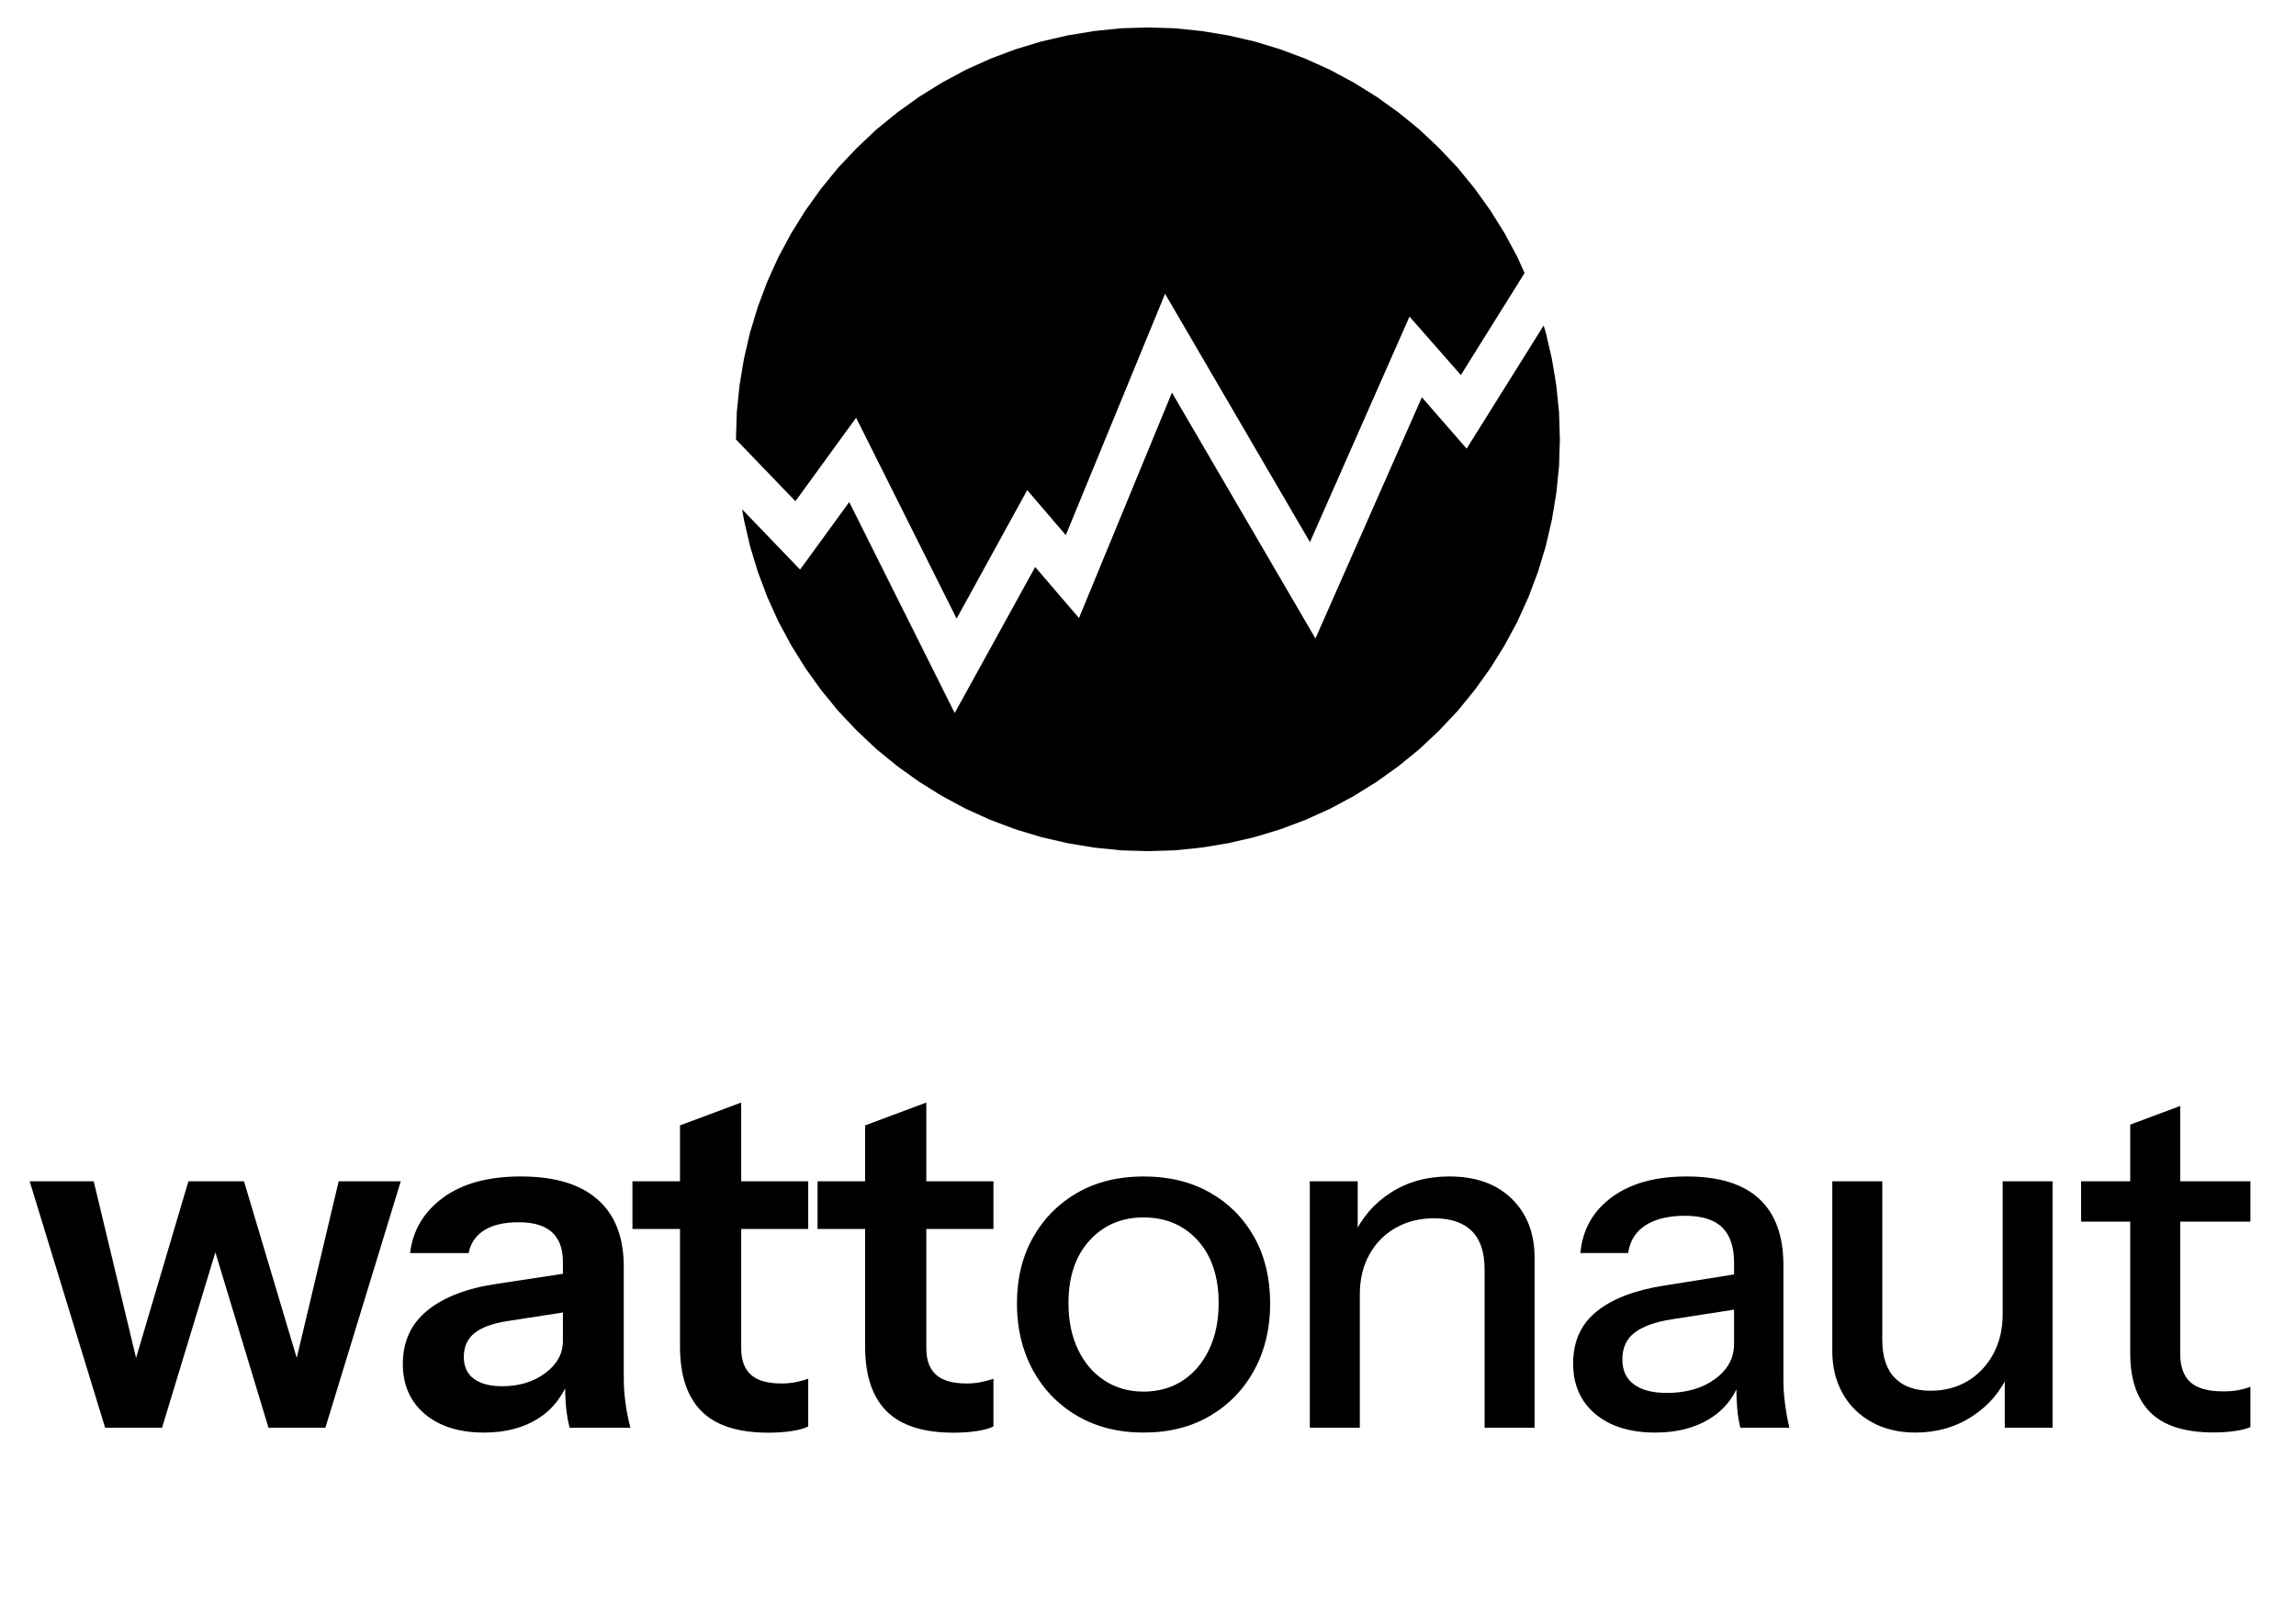
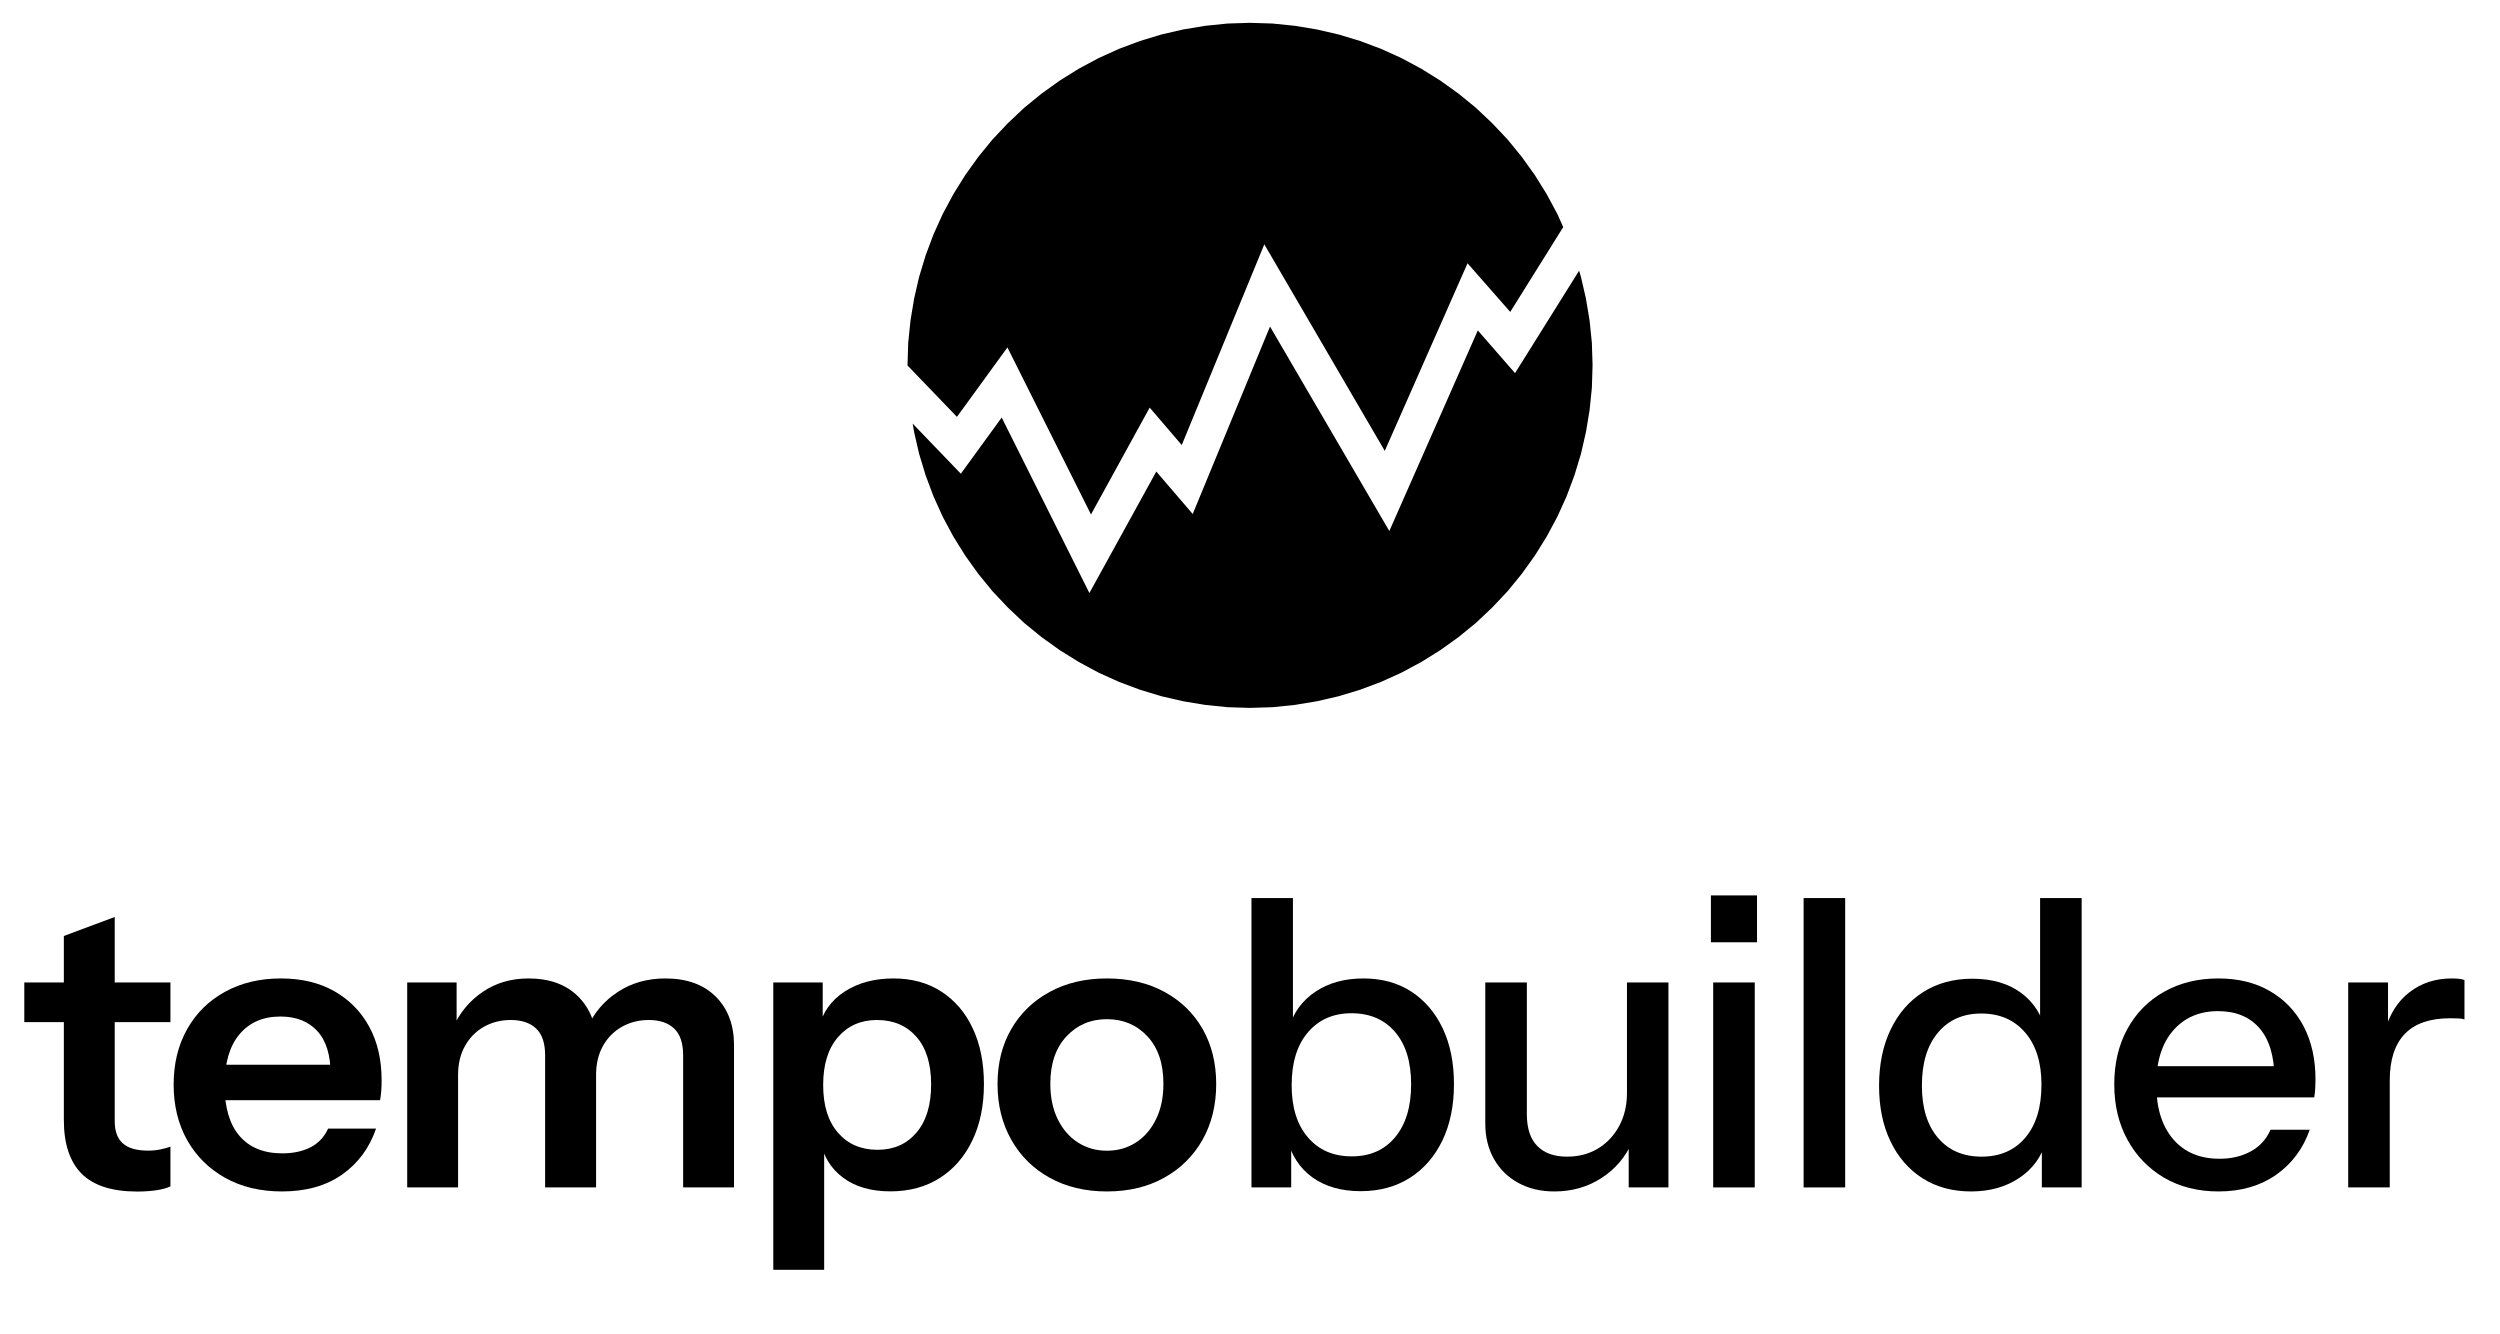
- <svg xmlns="http://www.w3.org/2000/svg" viewBox="0 0 209 146" width="209" height="146" role="img" aria-label="Wattonaut">
-   <g transform="translate(64.492 0) scale(1.25)">
+ <svg xmlns="http://www.w3.org/2000/svg" viewBox="0 0 273.7 146" width="273.7" height="146" role="img" aria-label="TempoBuilder">
+   <g transform="translate(96.854 0) scale(1.25)">
    <path d="M58.91 18.73L57.98 17.00L56.94 15.33L55.80 13.74L54.56 12.22L53.21 10.79L51.78 9.44L50.26 8.20L48.67 7.06L47.00 6.02L45.27 5.09L43.48 4.28L41.64 3.59L39.76 3.02L37.85 2.58L35.92 2.26L33.96 2.06L32.00 2.00L30.04 2.06L28.08 2.26L26.15 2.58L24.24 3.02L22.36 3.59L20.52 4.28L18.73 5.09L17.00 6.02L15.33 7.06L13.74 8.20L12.22 9.44L10.79 10.79L9.44 12.22L8.20 13.74L7.06 15.33L6.02 17.00L5.09 18.73L4.28 20.52L3.59 22.36L3.02 24.24L2.58 26.15L2.26 28.08L2.06 30.04L2.00 32.00L2.00 32.01L6.33 36.51L10.75 30.43L18.07 45.06L23.21 35.70L26.02 38.98L33.25 21.40L43.80 39.49L51.05 23.06L54.79 27.32L59.43 19.89Z" fill="#000000" />
    <path d="M61.74 28.08L61.42 26.15L60.98 24.24L60.82 23.71L55.21 32.68L51.95 28.94L44.20 46.51L33.75 28.60L26.98 45.02L23.79 41.30L17.93 51.94L10.25 36.57L6.67 41.49L2.45 37.10L2.58 37.85L3.02 39.76L3.59 41.64L4.28 43.48L5.09 45.27L6.02 47.00L7.06 48.67L8.20 50.26L9.44 51.78L10.79 53.21L12.22 54.56L13.74 55.80L15.33 56.94L17.00 57.98L18.73 58.91L20.52 59.72L22.36 60.41L24.24 60.98L26.15 61.42L28.08 61.74L30.04 61.94L32.00 62.00L33.96 61.94L35.92 61.74L37.85 61.42L39.76 60.98L41.64 60.41L43.48 59.72L45.27 58.91L47.00 57.98L48.67 56.94L50.26 55.80L51.78 54.56L53.21 53.21L54.56 51.78L55.80 50.26L56.94 48.67L57.98 47.00L58.91 45.27L59.72 43.48L60.41 41.64L60.98 39.76L61.42 37.85L61.74 35.92L61.94 33.96L62.00 32.00L61.94 30.04Z" fill="#000000" />
  </g>
-   <path d="M9.57 130 2.7 107.56H8.53L12.57 124.41H12.16L17.15 107.56H22.21L27.24 124.41H26.83L30.83 107.56H36.48L29.62 130H24.44L19.39 113.32H19.82L14.75 130Z" fill="#000000" />
-   <path d="M51.85 130Q51.62 129.11 51.52 128.05Q51.43 126.99 51.43 125.53H51.24V114.88Q51.24 113.12 50.25 112.2Q49.26 111.29 47.22 111.29Q45.25 111.29 44.09 112.01Q42.92 112.74 42.66 114.1H37.33Q37.7 110.99 40.32 109.06Q42.95 107.12 47.41 107.12Q52.03 107.12 54.4 109.22Q56.78 111.31 56.78 115.33V125.53Q56.78 126.58 56.93 127.68Q57.07 128.77 57.38 130ZM44.06 130.44Q40.68 130.44 38.67 128.75Q36.67 127.05 36.67 124.19Q36.67 121.13 38.92 119.31Q41.16 117.49 45.27 116.89L52.25 115.83V119.35L46.18 120.29Q44.18 120.6 43.2 121.38Q42.22 122.15 42.22 123.56Q42.22 124.87 43.13 125.54Q44.05 126.22 45.69 126.22Q48.05 126.22 49.64 125.02Q51.24 123.83 51.24 122.11L51.84 125.5Q50.96 127.92 48.96 129.18Q46.95 130.44 44.06 130.44Z" fill="#000000" />
-   <path d="M69.94 130.45Q65.81 130.45 63.86 128.5Q61.9 126.54 61.9 122.62V102.47L67.47 100.39V122.75Q67.47 124.38 68.35 125.17Q69.23 125.97 71.14 125.97Q71.87 125.97 72.47 125.84Q73.06 125.72 73.57 125.54V129.88Q73.05 130.15 72.08 130.3Q71.12 130.45 69.94 130.45ZM57.57 111.9V107.56H73.57V111.9Z" fill="#000000" />
-   <path d="M86.79 130.45Q82.67 130.45 80.71 128.5Q78.75 126.54 78.75 122.62V102.47L84.32 100.39V122.75Q84.32 124.38 85.2 125.17Q86.08 125.97 87.99 125.97Q88.72 125.97 89.32 125.84Q89.91 125.72 90.43 125.54V129.88Q89.9 130.15 88.94 130.3Q87.98 130.45 86.79 130.45ZM74.42 111.9V107.56H90.43V111.9Z" fill="#000000" />
-   <path d="M104.09 130.44Q100.66 130.44 98.06 128.92Q95.46 127.4 94.01 124.74Q92.57 122.08 92.57 118.69Q92.57 115.27 94.03 112.68Q95.49 110.08 98.07 108.6Q100.66 107.12 104.09 107.12Q107.57 107.12 110.16 108.6Q112.75 110.08 114.19 112.68Q115.62 115.27 115.62 118.69Q115.62 122.08 114.18 124.74Q112.73 127.4 110.14 128.92Q107.56 130.44 104.09 130.44ZM104.09 126.71Q106.13 126.71 107.67 125.7Q109.2 124.69 110.06 122.88Q110.93 121.07 110.93 118.65Q110.93 115.05 109.03 112.95Q107.13 110.85 104.09 110.85Q101.09 110.85 99.17 112.96Q97.26 115.07 97.26 118.65Q97.26 121.07 98.13 122.88Q98.99 124.69 100.54 125.7Q102.09 126.71 104.09 126.71Z" fill="#000000" />
-   <path d="M119.23 130V107.56H123.59V112.84H123.78V130ZM135.14 130V115.57Q135.14 113.25 133.98 112.09Q132.81 110.93 130.54 110.93Q128.56 110.93 127.03 111.81Q125.49 112.69 124.64 114.25Q123.78 115.8 123.78 117.89L123.21 112.53Q124.33 110.04 126.62 108.58Q128.9 107.12 131.93 107.12Q135.53 107.12 137.61 109.15Q139.69 111.18 139.69 114.53V130Z" fill="#000000" />
-   <path d="M158.42 130Q158.21 129.18 158.13 128.17Q158.05 127.15 158.05 125.67H157.85V114.98Q157.85 112.83 156.77 111.76Q155.69 110.7 153.37 110.7Q151.12 110.7 149.77 111.58Q148.43 112.46 148.21 114.09H143.86Q144.15 110.9 146.72 109.01Q149.28 107.12 153.54 107.12Q157.94 107.12 160.14 109.16Q162.34 111.2 162.34 115.19V125.67Q162.34 126.69 162.48 127.75Q162.61 128.81 162.88 130ZM150.68 130.44Q147.24 130.44 145.22 128.75Q143.2 127.05 143.2 124.15Q143.2 121.14 145.33 119.42Q147.46 117.69 151.45 117.06L158.86 115.88V119.09L152.17 120.13Q149.94 120.48 148.81 121.33Q147.68 122.18 147.68 123.77Q147.68 125.28 148.73 126.05Q149.77 126.83 151.73 126.83Q154.39 126.83 156.12 125.56Q157.85 124.29 157.85 122.36L158.43 125.61Q157.64 127.95 155.62 129.19Q153.59 130.44 150.68 130.44Z" fill="#000000" />
-   <path d="M174.35 130.44Q172.09 130.44 170.38 129.49Q168.67 128.55 167.73 126.87Q166.79 125.19 166.79 123.03V107.56H171.34V121.99Q171.34 124.31 172.49 125.47Q173.63 126.63 175.74 126.63Q177.65 126.63 179.11 125.75Q180.58 124.87 181.44 123.29Q182.3 121.71 182.3 119.67L182.87 125.03Q181.77 127.51 179.51 128.97Q177.25 130.44 174.35 130.44ZM182.49 130V124.72H182.3V107.56H186.84V130Z" fill="#000000" />
-   <path d="M201.5 130.43Q197.57 130.43 195.74 128.6Q193.91 126.77 193.91 123.21V102.4L198.46 100.7V123.25Q198.46 125.01 199.38 125.85Q200.31 126.69 202.36 126.69Q203.17 126.69 203.78 126.57Q204.4 126.45 204.85 126.27V129.94Q204.37 130.16 203.48 130.29Q202.6 130.43 201.5 130.43ZM189.44 111.23V107.56H204.85V111.23Z" fill="#000000" />
+   <path d="M15.02 130.45Q10.9 130.45 8.94 128.5Q6.99 126.54 6.99 122.62V102.47L12.56 100.39V122.75Q12.56 124.38 13.44 125.17Q14.32 125.97 16.23 125.97Q16.96 125.97 17.55 125.84Q18.15 125.72 18.66 125.54V129.88Q18.13 130.15 17.17 130.3Q16.21 130.45 15.02 130.45ZM2.66 111.9V107.56H18.66V111.9Z" fill="#000000" />
+   <path d="M30.88 130.44Q27.31 130.44 24.65 128.95Q21.98 127.46 20.49 124.82Q19.01 122.18 19.01 118.75Q19.01 115.29 20.49 112.67Q21.96 110.05 24.62 108.59Q27.27 107.12 30.76 107.12Q34.12 107.12 36.59 108.51Q39.06 109.91 40.42 112.4Q41.78 114.89 41.78 118.27Q41.78 118.88 41.74 119.41Q41.7 119.94 41.61 120.45H22.47V116.57H37.35L36.2 117.64Q36.2 114.47 34.74 112.88Q33.28 111.29 30.7 111.29Q27.86 111.29 26.22 113.23Q24.59 115.17 24.59 118.82Q24.59 122.45 26.22 124.36Q27.86 126.27 30.91 126.27Q32.68 126.27 33.99 125.61Q35.29 124.94 35.92 123.56H41.17Q40.07 126.76 37.44 128.6Q34.81 130.44 30.88 130.44Z" fill="#000000" />
+   <path d="M44.58 130V107.56H49.99V112.84H50.15V130ZM59.68 130V115.54Q59.68 113.54 58.7 112.61Q57.72 111.67 55.91 111.67Q54.3 111.67 52.98 112.41Q51.66 113.16 50.91 114.51Q50.15 115.86 50.15 117.68L49.58 112.53Q50.69 110.05 52.85 108.59Q55.01 107.12 57.87 107.12Q61.3 107.12 63.28 109.08Q65.26 111.04 65.26 114.12V130ZM74.79 130V115.54Q74.79 113.54 73.81 112.61Q72.83 111.67 71.02 111.67Q69.41 111.67 68.09 112.41Q66.77 113.16 66.01 114.51Q65.26 115.86 65.26 117.68L64.29 112.53Q65.4 110.05 67.65 108.59Q69.89 107.12 72.85 107.12Q76.37 107.12 78.37 109.12Q80.36 111.12 80.36 114.41V130Z" fill="#000000" />
+   <path d="M97.48 130.43Q94.28 130.43 92.27 128.91Q90.26 127.4 89.77 124.73L90.23 124.68V139.02H84.66V107.56H90.07V112.62L89.65 112.52Q90.25 110.01 92.46 108.56Q94.68 107.12 97.82 107.12Q100.84 107.12 103.06 108.56Q105.28 109.99 106.5 112.59Q107.72 115.19 107.72 118.69Q107.72 122.24 106.44 124.88Q105.17 127.52 102.88 128.97Q100.59 130.43 97.48 130.43ZM96.07 125.88Q98.74 125.88 100.34 123.99Q101.94 122.11 101.94 118.72Q101.94 115.35 100.33 113.51Q98.71 111.67 96.01 111.67Q93.37 111.67 91.75 113.54Q90.12 115.41 90.12 118.79Q90.12 122.15 91.75 124.02Q93.37 125.88 96.07 125.88Z" fill="#000000" />
+   <path d="M121.18 130.44Q117.62 130.44 114.92 128.94Q112.22 127.45 110.72 124.79Q109.21 122.12 109.21 118.69Q109.21 115.25 110.72 112.65Q112.23 110.05 114.93 108.59Q117.62 107.12 121.18 107.12Q124.79 107.12 127.48 108.59Q130.17 110.05 131.66 112.65Q133.15 115.25 133.15 118.69Q133.15 122.12 131.65 124.79Q130.14 127.45 127.45 128.94Q124.76 130.44 121.18 130.44ZM121.18 125.98Q122.97 125.98 124.36 125.08Q125.76 124.18 126.56 122.53Q127.37 120.89 127.37 118.65Q127.37 115.33 125.62 113.46Q123.87 111.58 121.18 111.58Q118.51 111.58 116.75 113.47Q114.99 115.36 114.99 118.65Q114.99 120.89 115.8 122.53Q116.61 124.18 118.01 125.08Q119.41 125.98 121.18 125.98Z" fill="#000000" />
+   <path d="M148.96 130.41Q145.78 130.41 143.67 128.89Q141.57 127.36 140.92 124.62L141.36 124.54V130H137.01V98.32H141.55V112.71L141.1 112.59Q141.82 110.04 144 108.58Q146.17 107.12 149.28 107.12Q152.29 107.12 154.51 108.56Q156.73 110.01 157.96 112.61Q159.18 115.2 159.18 118.69Q159.18 122.23 157.91 124.87Q156.63 127.51 154.34 128.96Q152.05 130.41 148.96 130.41ZM147.99 126.6Q151 126.6 152.74 124.5Q154.49 122.4 154.49 118.71Q154.49 115.04 152.74 112.99Q150.98 110.93 147.96 110.93Q144.97 110.93 143.19 113.02Q141.41 115.11 141.41 118.81Q141.41 122.45 143.19 124.52Q144.97 126.6 147.99 126.6Z" fill="#000000" />
+   <path d="M170.17 130.44Q167.91 130.44 166.2 129.49Q164.49 128.55 163.55 126.87Q162.61 125.19 162.61 123.03V107.56H167.16V121.99Q167.16 124.31 168.31 125.47Q169.45 126.63 171.56 126.63Q173.47 126.63 174.93 125.75Q176.4 124.87 177.26 123.29Q178.12 121.71 178.12 119.67L178.69 125.03Q177.59 127.51 175.33 128.97Q173.07 130.44 170.17 130.44ZM178.31 130V124.72H178.12V107.56H182.66V130Z" fill="#000000" />
+   <path d="M187.56 130V107.56H192.11V130ZM187.31 103.16V98.03H192.36V103.16Z" fill="#000000" />
+   <path d="M197.46 130V98.32H202.01V130Z" fill="#000000" />
+   <path d="M223.54 130V124.85L223.98 124.97Q223.28 127.48 221.07 128.96Q218.86 130.44 215.8 130.44Q212.75 130.44 210.48 129Q208.21 127.55 206.97 124.95Q205.72 122.36 205.72 118.87Q205.72 115.33 207 112.69Q208.27 110.05 210.57 108.6Q212.86 107.15 215.94 107.15Q219.13 107.15 221.23 108.67Q223.33 110.2 223.98 112.94L223.35 113.02V98.32H227.9V130ZM216.94 126.63Q219.98 126.63 221.74 124.54Q223.5 122.45 223.5 118.75Q223.5 115.11 221.71 113.04Q219.93 110.96 216.91 110.96Q213.92 110.96 212.17 113.05Q210.41 115.13 210.41 118.85Q210.41 122.52 212.17 124.57Q213.92 126.63 216.94 126.63Z" fill="#000000" />
+   <path d="M242.89 130.44Q239.5 130.44 236.93 128.94Q234.36 127.43 232.92 124.79Q231.47 122.15 231.47 118.72Q231.47 115.27 232.9 112.66Q234.33 110.04 236.92 108.58Q239.5 107.12 242.87 107.12Q246.11 107.12 248.5 108.5Q250.89 109.88 252.2 112.36Q253.5 114.83 253.5 118.19Q253.5 118.72 253.47 119.18Q253.45 119.65 253.36 120.14H234.53V116.73H250.15L249 118.08Q249 114.47 247.38 112.58Q245.76 110.7 242.84 110.7Q239.75 110.7 237.91 112.83Q236.07 114.95 236.07 118.74Q236.07 122.55 237.91 124.71Q239.75 126.86 242.99 126.86Q244.95 126.86 246.42 126.05Q247.89 125.25 248.58 123.68H252.87Q251.77 126.82 249.17 128.63Q246.57 130.44 242.89 130.44Z" fill="#000000" />
+   <path d="M257.08 130V107.56H261.44V113.13H261.63V130ZM261.63 118.3 261.06 112.97Q261.85 110.11 263.8 108.62Q265.75 107.12 268.41 107.12Q269.42 107.12 269.81 107.3V111.61Q269.59 111.52 269.2 111.5Q268.8 111.48 268.23 111.48Q264.94 111.48 263.29 113.18Q261.63 114.89 261.63 118.3Z" fill="#000000" />
</svg>
